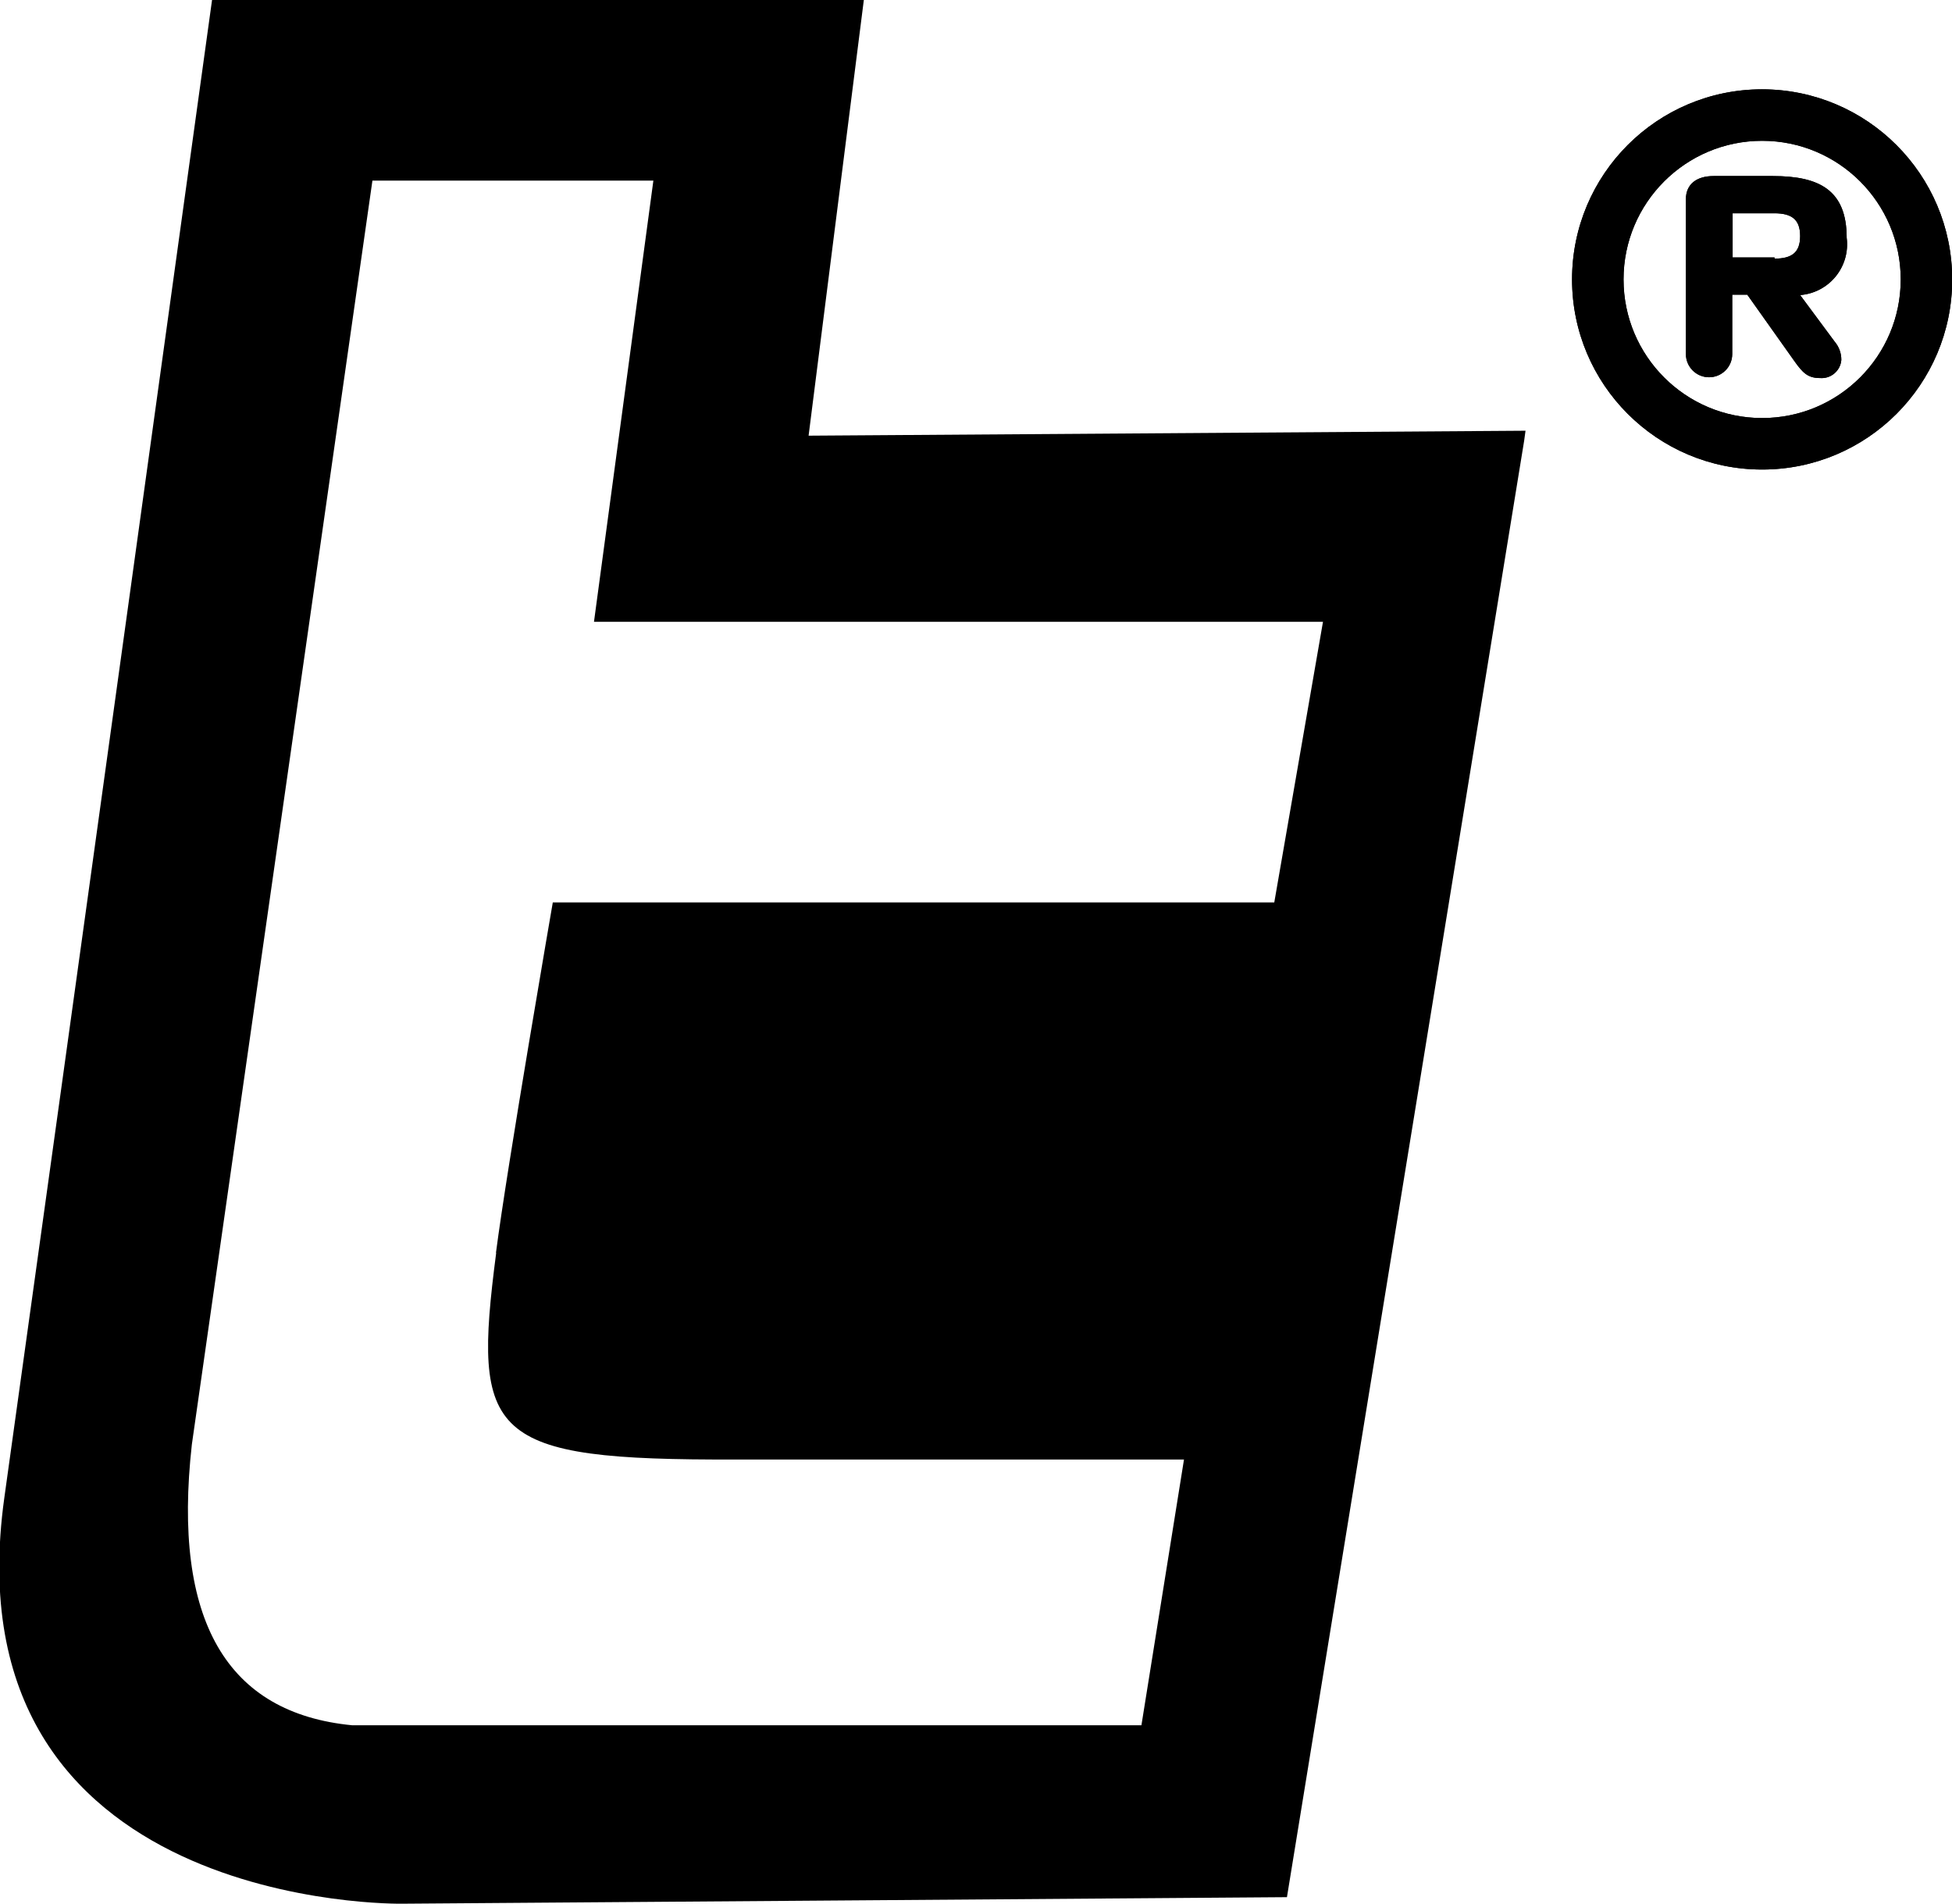
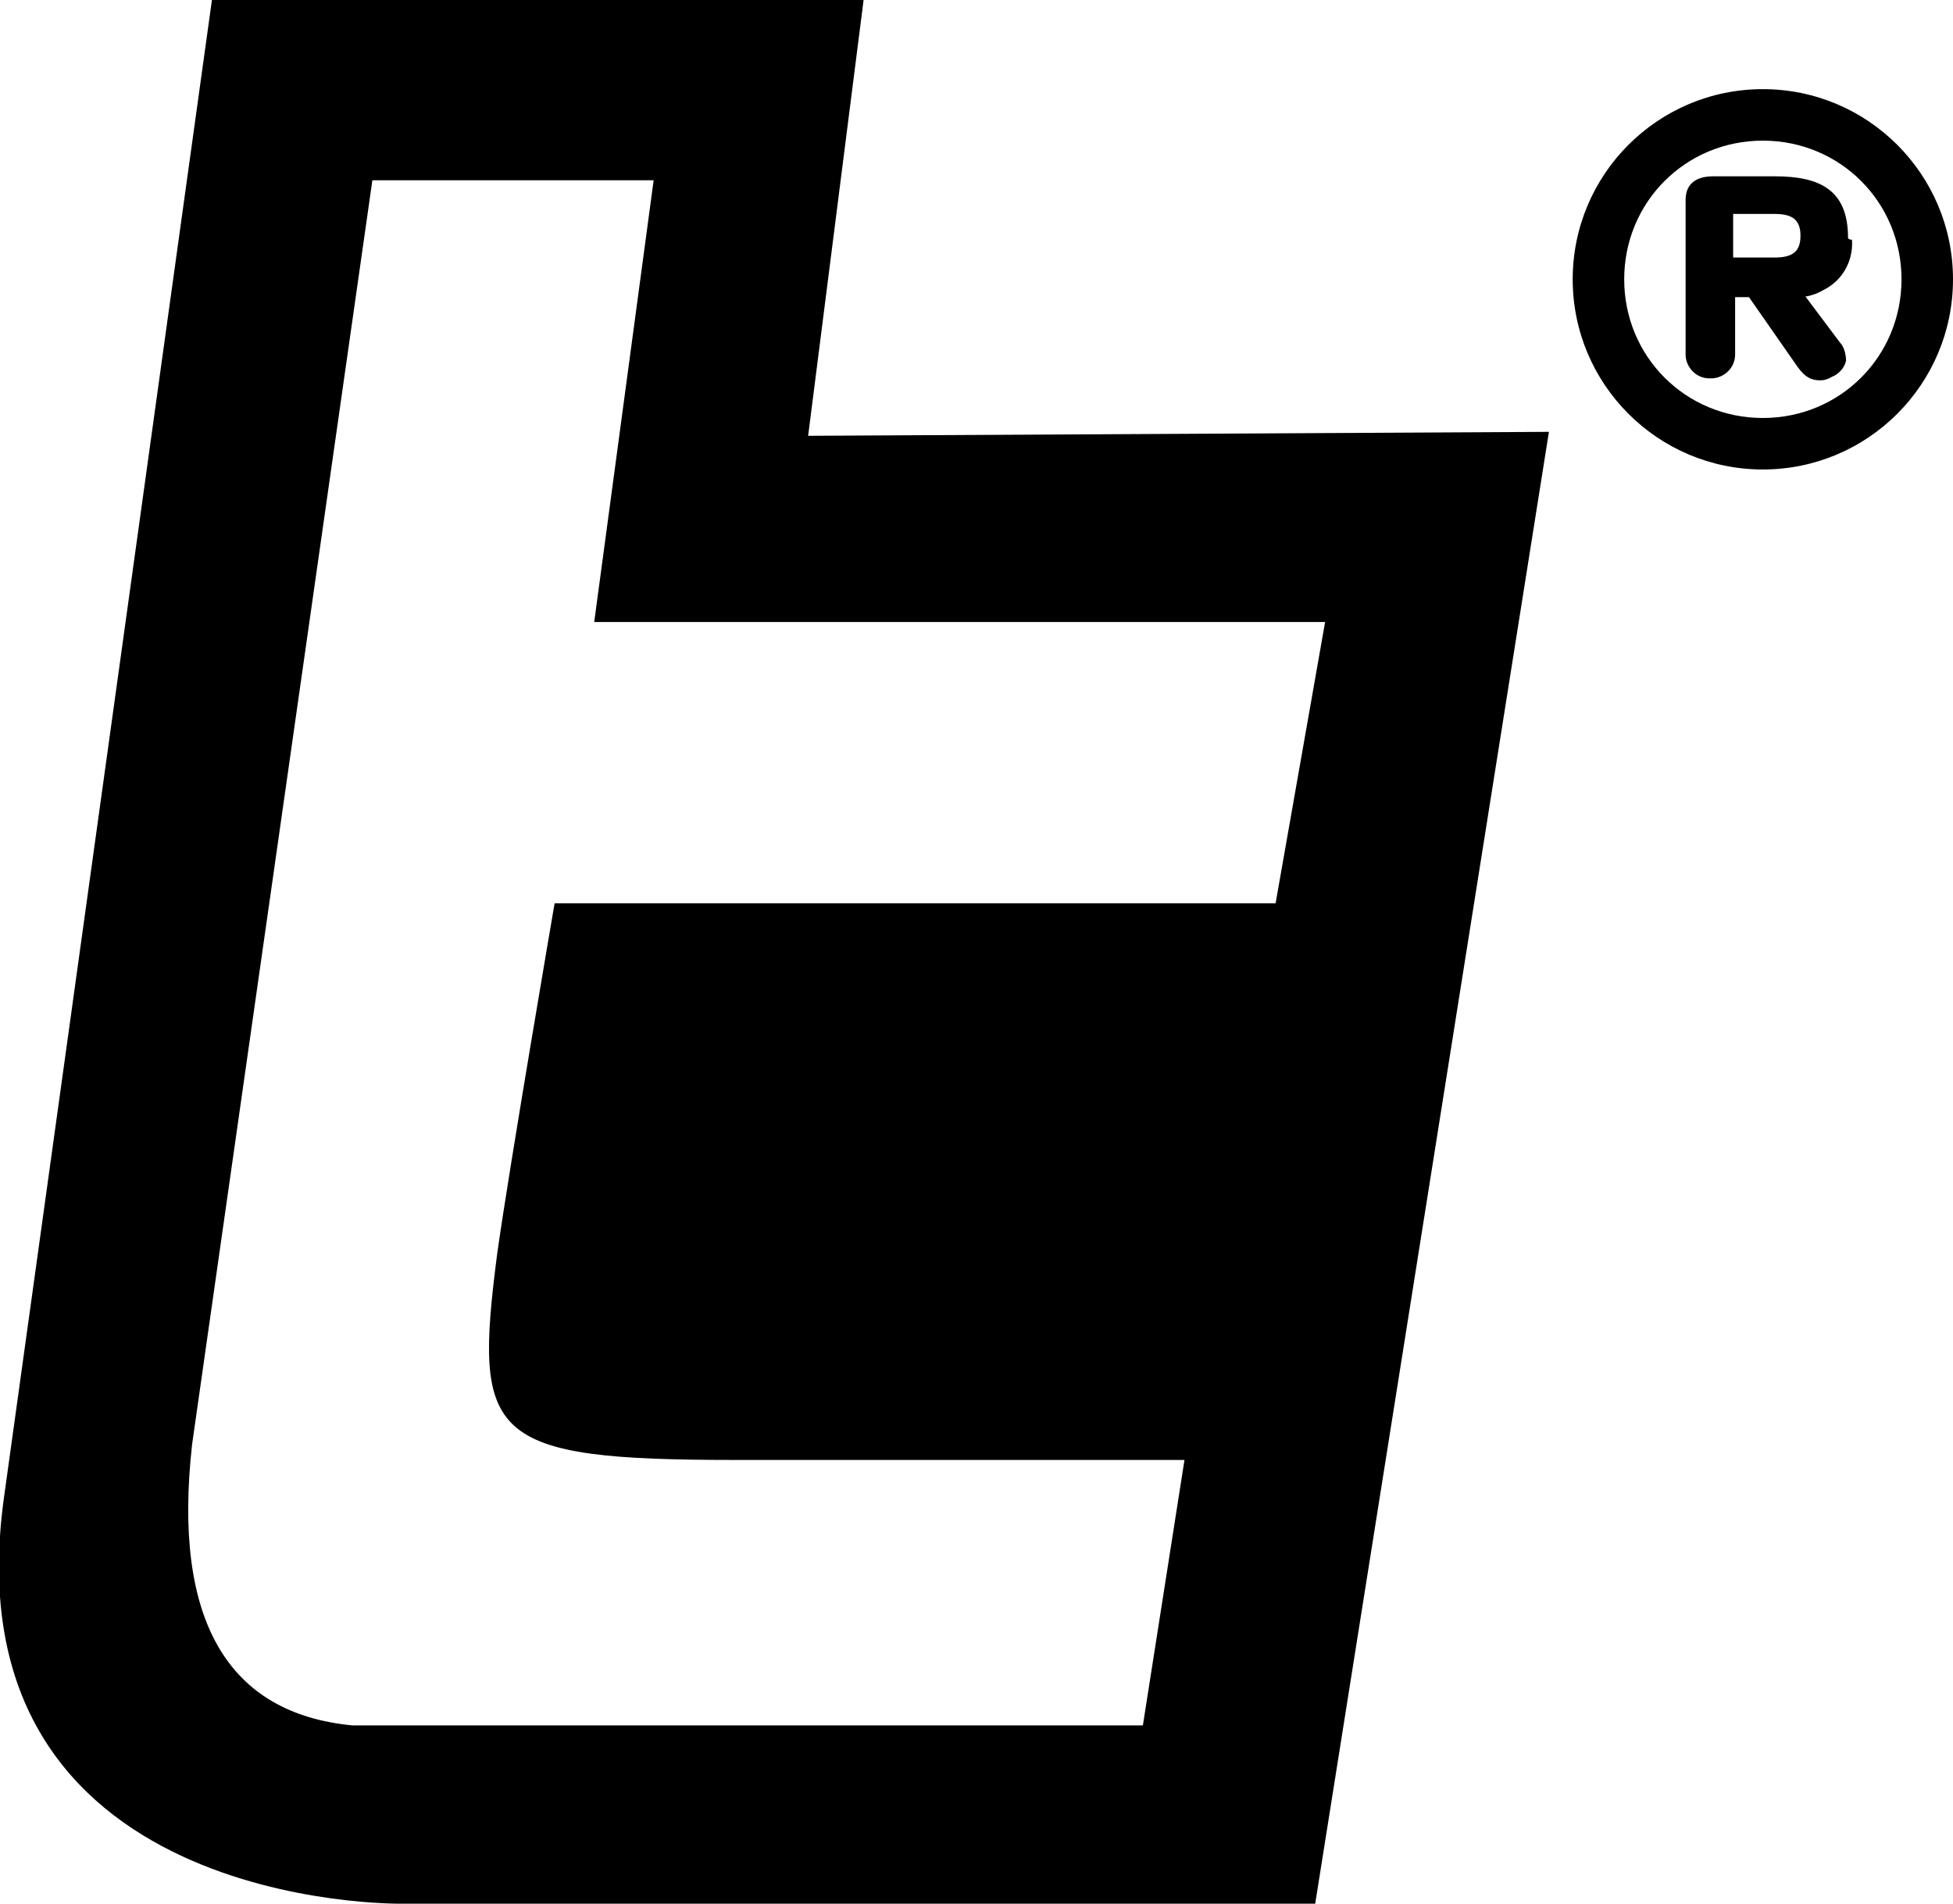
- <svg xmlns="http://www.w3.org/2000/svg" viewBox="0 0 98.59 96.13">
-   <g id="Layer_2" data-name="Layer 2">
-     <g id="Layer_4" data-name="Layer 4">
-       <path d="M65,95.8l-44.7.33s-23,.39-20.08-20.51S10.71,0,10.71,0H43.63L40.84,22l36.21-.25-.07.51m-51.93,41c.56-4.34,2.87-17.69,2.87-17.69H64.36L66.82,31.4H30L33,9.12H18.81L9.69,72.94c-1,8.93,1.79,13.57,8.1,14.18H57.65L59.8,73.7H37.17C24.63,73.74,23.85,72.58,25.06,63.27Z" />
-       <path d="M93.27,12c0-2.39-1.37-3.11-3.72-3.11h-3c-.86,0-1.4.41-1.4,1.17v7.82a1.17,1.17,0,0,0,2.34,0v-3h.76l2.37,3.34c.43.61.69.87,1.3.87A1,1,0,0,0,93,18.18a1.4,1.4,0,0,0-.33-.92L90.92,14.9A2.57,2.57,0,0,0,93.27,12Zm-3.64,1H87.51V10.77h2.11c.87,0,1.3.31,1.3,1.15S90.49,13.06,89.62,13.06Z" />
-       <path d="M89,4.51a9.6,9.6,0,1,0,9.6,9.6A9.61,9.61,0,0,0,89,4.51Zm0,16.6a7,7,0,1,1,7-7A7,7,0,0,1,89,21.11Z" />
-     </g>
-     <g id="Layer_4_copy" data-name="Layer 4 copy">
-       <path d="M93.27,12c0-2.39-1.37-3.11-3.72-3.11h-3c-.86,0-1.4.41-1.4,1.17v7.82a1.17,1.17,0,0,0,2.34,0v-3h.76l2.37,3.34c.43.61.69.87,1.3.87A1,1,0,0,0,93,18.18a1.4,1.4,0,0,0-.33-.92L90.92,14.9A2.57,2.57,0,0,0,93.27,12Zm-3.64,1H87.51V10.77h2.11c.87,0,1.3.31,1.3,1.15S90.49,13.06,89.62,13.06Z" />
-       <path d="M89,4.51a9.6,9.6,0,1,0,9.6,9.6A9.61,9.61,0,0,0,89,4.51Zm0,16.6a7,7,0,1,1,7-7A7,7,0,0,1,89,21.11Z" />
-     </g>
-   </g>
+ <svg xmlns="http://www.w3.org/2000/svg" version="1.1" id="Layer_1" x="0px" y="0px" viewBox="0 0 98.6 96.1" style="enable-background:new 0 0 98.6 96.1;" xml:space="preserve">
+   <path id="Layer_2" d="M66.4,96.1l-46.1,0c0,0-23,0.4-20.1-20.5S10.7,0,10.7,0h32.9l-2.8,22l37.4-0.2L66.4,96.1z M25.1,63.3  c0.6-4.3,2.9-17.7,2.9-17.7h36.4l2.5-14.2H30l3-22.3H18.8L9.7,72.9c-1,8.9,1.8,13.6,8.1,14.2h39.9l2.1-13.4H37.2  C24.6,73.7,23.9,72.6,25.1,63.3L25.1,63.3z M89.5,8.9h-3c-0.9,0-1.4,0.4-1.4,1.2v7.8c0,0.6,0.5,1.2,1.2,1.2c0.6,0,1.2-0.5,1.2-1.2  V15h0.8l2.3,3.3c0.4,0.6,0.7,0.9,1.3,0.9c0.5,0,1-0.4,1.1-0.9c0-0.3-0.1-0.7-0.3-0.9l-1.8-2.4c1.4-0.1,2.4-1.2,2.4-2.8  C93.3,9.9,91.9,8.9,89.5,8.9z M87.5,13v-2.2h2.1c0.9,0,1.3,0.3,1.3,1.1s-0.4,1.1-1.3,1.1L87.5,13z M89,4.5c-5.3,0-9.6,4.3-9.6,9.6  s4.3,9.6,9.6,9.6s9.6-4.3,9.6-9.6c0,0,0,0,0,0C98.6,8.8,94.3,4.5,89,4.5z M89,21.1c-3.9,0-7-3.1-7-7s3.1-7,7-7s7,3.1,7,7  S92.9,21.1,89,21.1z M93.3,12c0-2.4-1.4-3.1-3.7-3.1h-3c-0.9,0-1.4,0.4-1.4,1.2v7.8c0,0.6,0.5,1.2,1.2,1.2c0.6,0,1.2-0.5,1.2-1.2v-3  h0.8l2.4,3.3c0.4,0.6,0.7,0.9,1.3,0.9c0.5,0,1-0.4,1.1-0.9c0-0.3-0.1-0.7-0.3-0.9l-1.8-2.4c1.4-0.1,2.5-1.3,2.4-2.8  C93.3,12.1,93.3,12,93.3,12z M89.6,13h-2.1v-2.2h2.1c0.9,0,1.3,0.3,1.3,1.1S90.5,13.1,89.6,13L89.6,13z M89,4.5  c-5.3,0-9.6,4.3-9.6,9.6s4.3,9.6,9.6,9.6s9.6-4.3,9.6-9.6c0,0,0,0,0,0C98.6,8.8,94.3,4.5,89,4.5z M89,21.1c-3.9,0-7-3.1-7-7  s3.1-7,7-7s7,3.1,7,7S92.9,21.1,89,21.1z" />
</svg>
